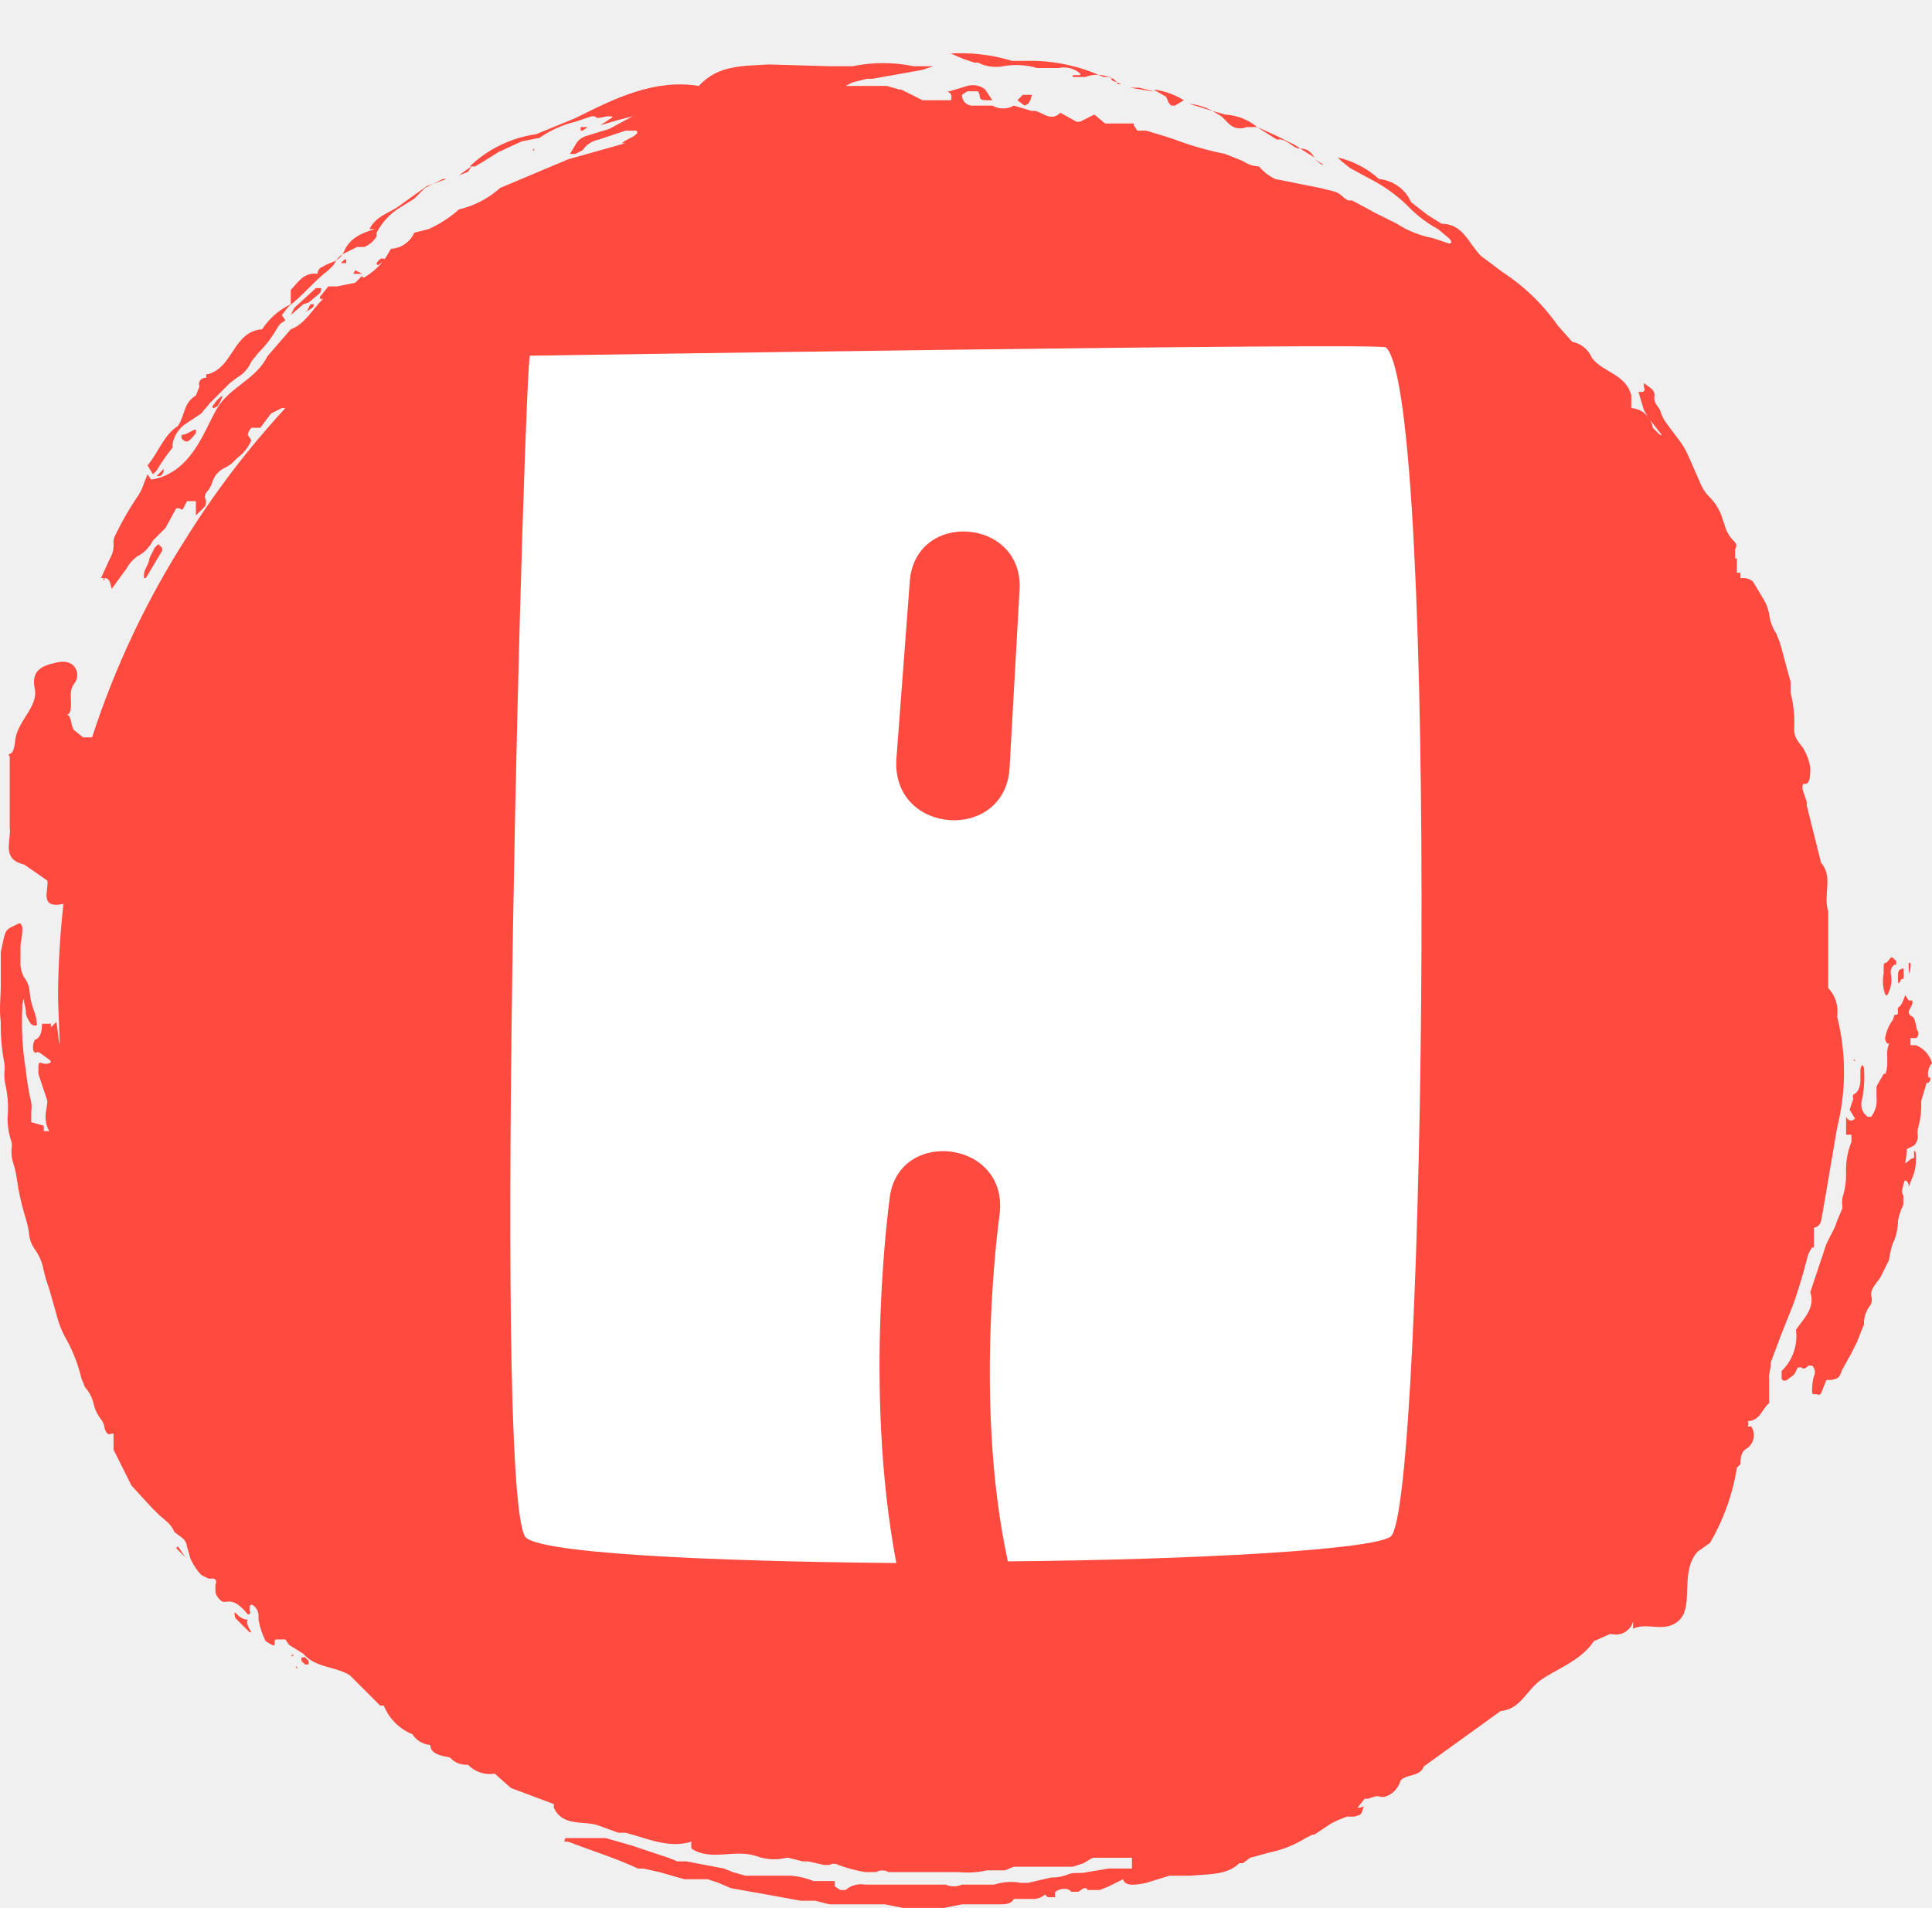
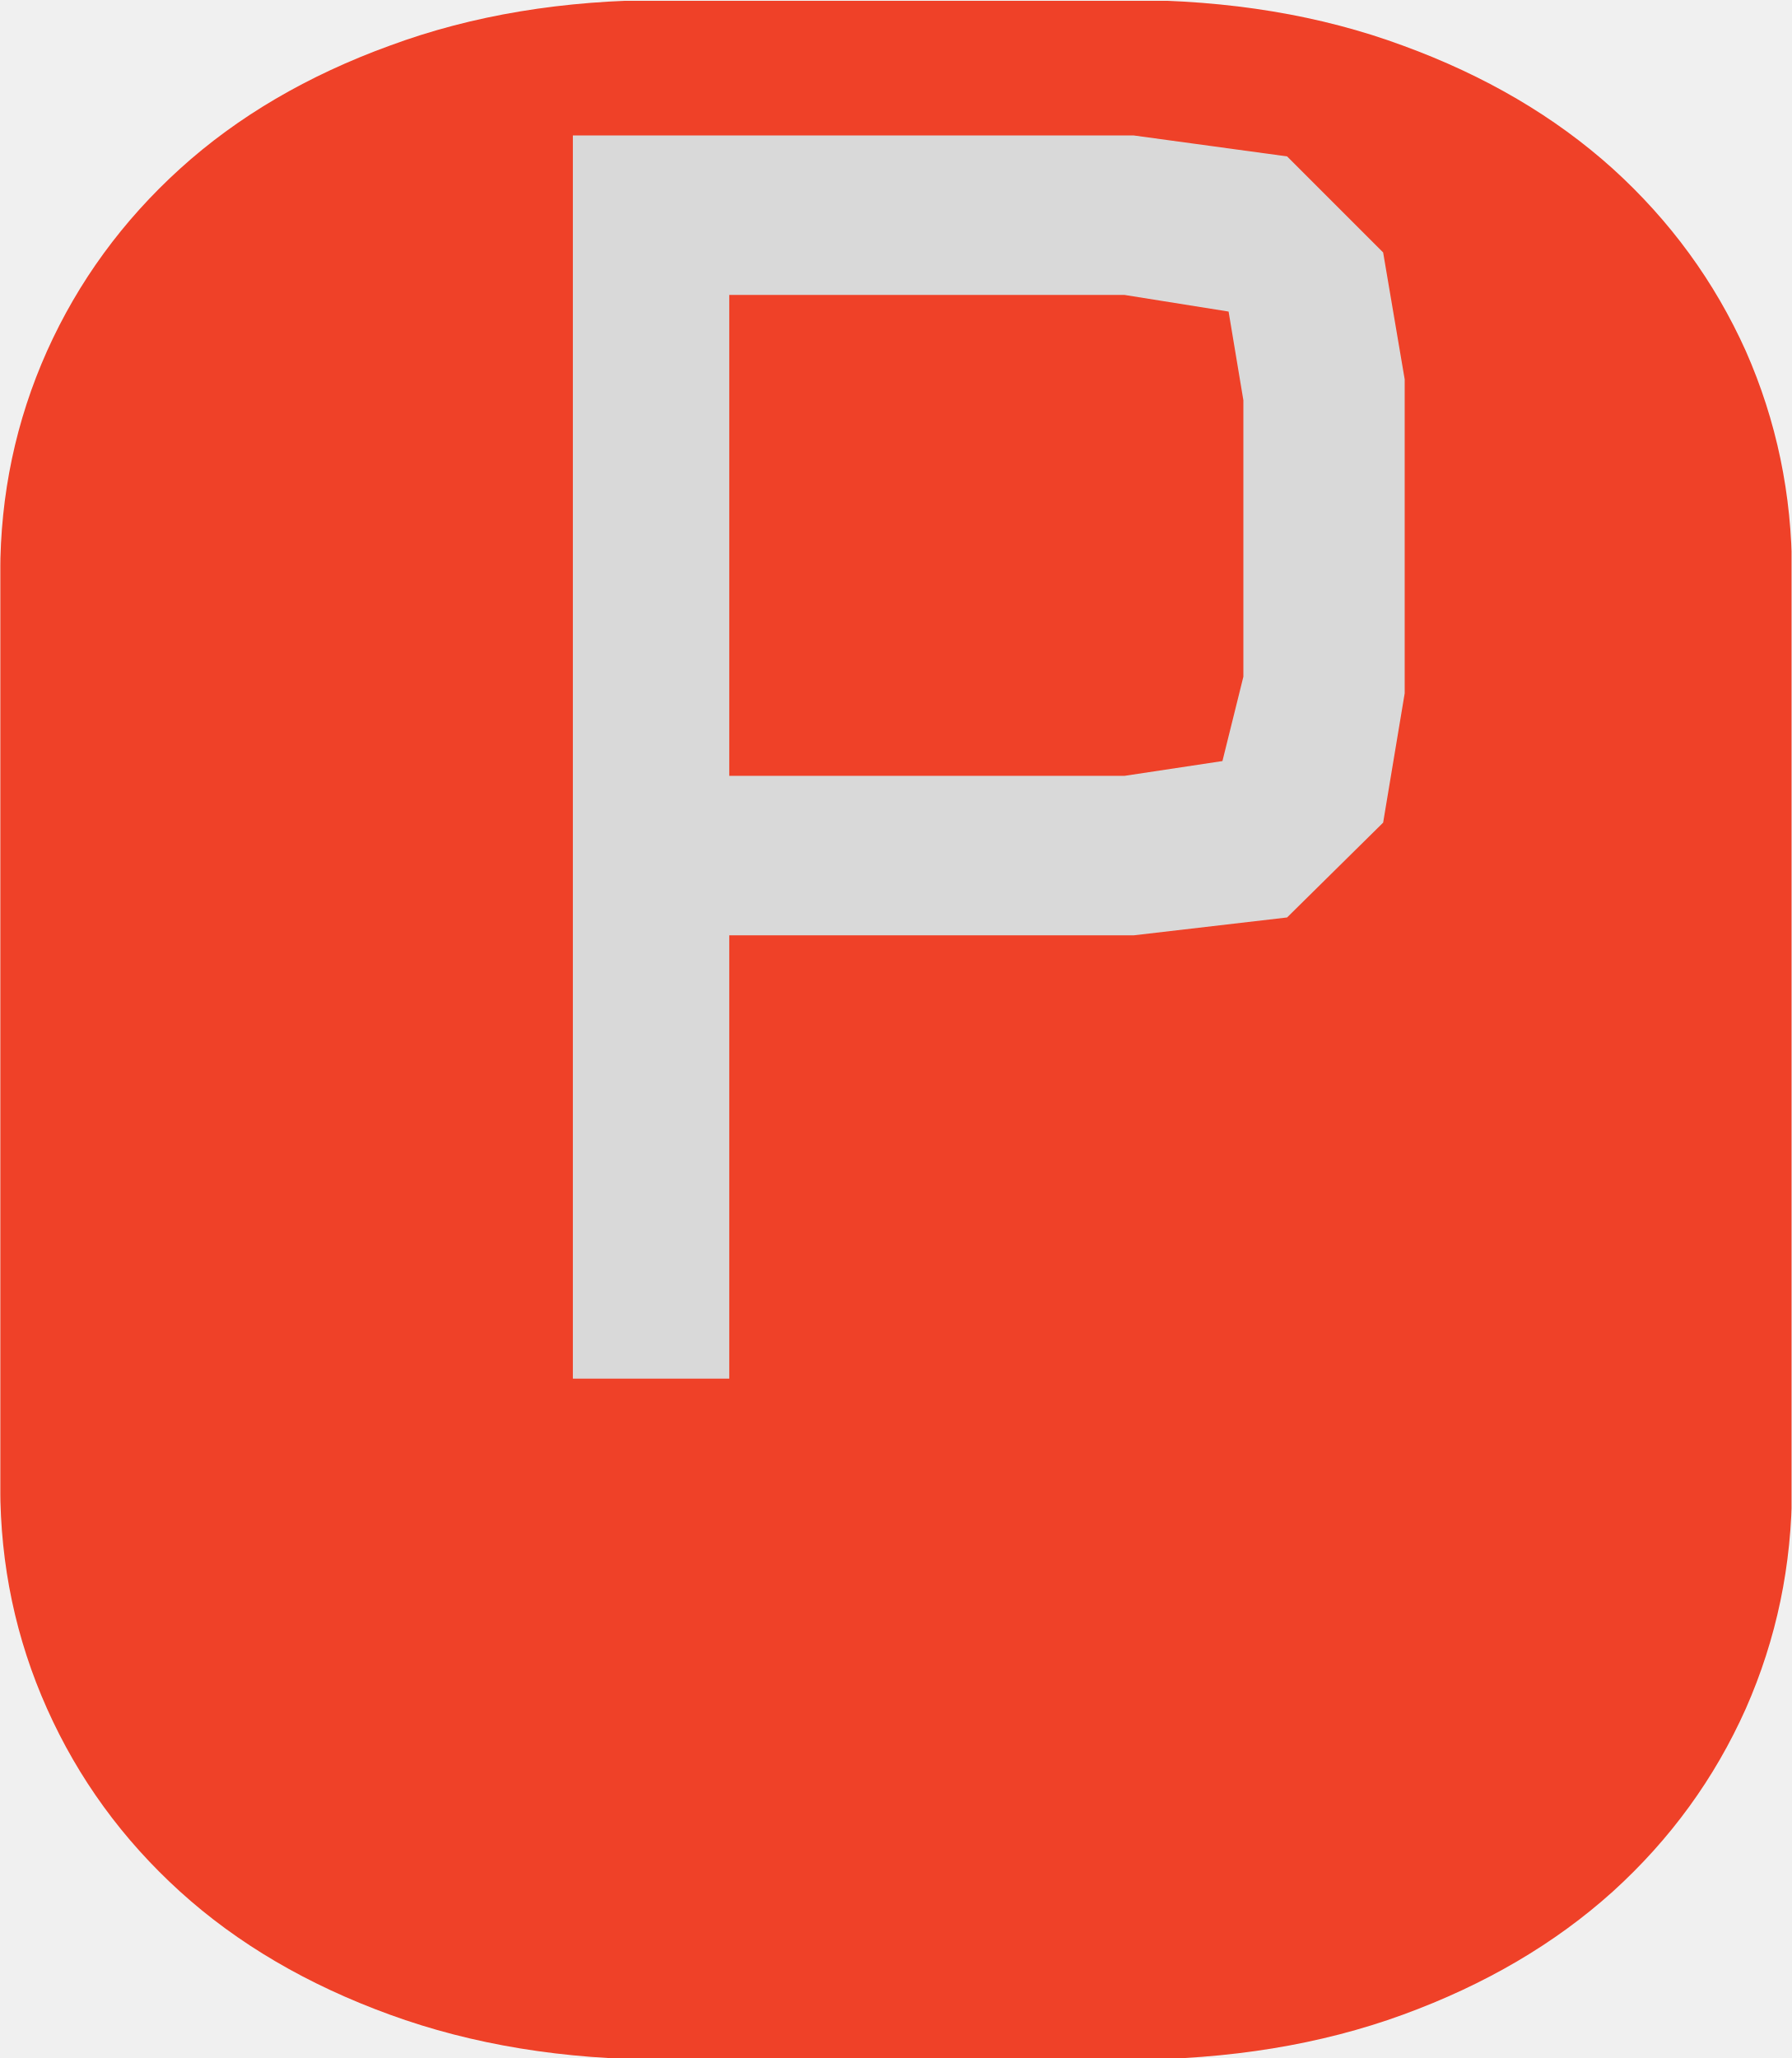
- <svg xmlns="http://www.w3.org/2000/svg" width="308.761" height="304.916" viewBox="0 0 106.008 104.687" class="css-1j8o68f" version="1.1" id="svg23">
-   <defs id="SvgjsDefs2684" />
-   <g id="SvgjsG2685" featurekey="rootContainer" transform="matrix(0.9820593,0,0,0.9820593,-0.05456052,0)" fill="#ff4a3f">
-     <g id="g17">
-       <path d="M19.8 15.3h.5l-.4-.2zm.5.1zm.8-.7c0 .1 0 .1.1.1l.4-.3c-.2-.1-.3-.1-.5.2zm.4-.2zm-4.1 2.3zm-.2.6l.3-.2c.1-.1.1-.2.1-.2h-.2l-.2.4c-.1-.1-.1 0 0 0zm2.2-2.9h-.1l-.2.2h.3zm-2.1 2.4l.6-.5c.1-.1.1-.2.1-.3h-.3l-1.2 1.1-.2.4.7-.6zm-1.1.8z" id="path3" />
-       <path d="M9.7 25v-.2a1.7 1.7 0 0 1 .7-1.1l.9-.6.5-.6.7-.7.4-.4.4-.3a1.9 1.9 0 0 0 .8-.9l.4-.5a5.9 5.9 0 0 0 1-1.3l.2-.3.3-.2-.2-.3.4-.5c.8-.6 1.4-1.4 2.2-2l.3-.3a1.4 1.4 0 0 1 .5-.6l.8-.4h.4a1.4 1.4 0 0 0 .7-.6V13a3.5 3.5 0 0 1 1.3-1.4l.8-.5.2-.2.4-.4 1-.5h.2l-1.1.4-1.4 1c-.6.5-1.4.6-1.8 1.4h.3c-.7.2-1.4.5-1.7 1.2s-.8.6-1.2.9a.4.4 0 0 0-.3.4c-.8-.1-1.1.5-1.5.9v.8a3.9 3.9 0 0 0-1.6 1.4c-1.6.1-1.6 2.1-3 2.5h-.1a.2.2 0 0 0 0 .2c-.3 0-.5.2-.4.5l-.2.5c-.7.4-.6 1.1-1 1.7-.8.5-1.1 1.5-1.7 2.2l.3.5.2-.2a11.6 11.6 0 0 1 .9-1.3zM53.9 3.3l.6.2h.2a2.2 2.2 0 0 0 1.4.2 4.1 4.1 0 0 1 1.9.1h1.2a1.4 1.4 0 0 1 1.2.3.1.1 0 0 1 0 .1H60a.1.1 0 0 0 0 .1h.7a1.8 1.8 0 0 1 1.3 0c.2 0 .1.1.2.2l.5.2h-.2c-.2-.4-.5-.4-.8-.4a9.7 9.7 0 0 0-4.3-.9h-.8A9.8 9.8 0 0 0 53 3h.2zm7.3 3.1zM50.3 4.7zm10.9 1.7h.2-.2zM19 14.7zm32.1-10zm17.6 2.2a.9.9 0 0 0 1 .2h.6a3.1 3.1 0 0 0-1.8-.7l-.7-.2.5.3zm-3.4-1.3c0 .1.1.2.2.3h.2l.5-.3a4.2 4.2 0 0 0-1.7-.6l.7.4zm7.4 2.7l.8.5c-.2-.3-.4-.5-.8-.5z" id="path5" />
-       <path d="M99 76.1l.6-1.6.6-1.5c.2-.5.6-1.8.8-2.6a1.7 1.7 0 0 1 .3-.7h.1v-1.1c.5-.1.4-.6.5-.9l.8-4.7a12.7 12.7 0 0 0 0-6.2 1.9 1.9 0 0 0-.5-1.6v-4.3c-.3-.9.3-1.9-.4-2.7L101 45a.4.4 0 0 0 0-.2l-.2-.6a.5.5 0 0 1 0-.4h.1c.3 0 .3-.5.3-.9a3 3 0 0 0-.4-1.1l-.3-.4a1.1 1.1 0 0 1-.2-.7 6.7 6.7 0 0 0-.2-2v-.6c-.2-.7-.4-1.5-.6-2.2l-.2-.5a2.5 2.5 0 0 1-.4-1.1 2.5 2.5 0 0 0-.3-.8l-.6-1a.8.8 0 0 0-.6-.2h-.1V32h-.2v-.8H97V31a.4.4 0 0 0 0-.1v-.2c.1-.2.1-.3-.1-.5a1.8 1.8 0 0 1-.4-.6l-.2-.6a2.9 2.9 0 0 0-.7-1.2 2.2 2.2 0 0 1-.5-.7l-.7-1.6a4.3 4.3 0 0 0-.6-1l-.6-.8a2.4 2.4 0 0 1-.4-.8l-.2-.3a.6.6 0 0 1-.1-.5.5.5 0 0 0-.2-.4l-.4-.3v.2c.1.2 0 .3-.1.3h-.2l.3 1 .3.5.7.9h-.1l-.2-.2-.2-.2a1.3 1.3 0 0 0-1.2-1.1v-.7c-.3-1.2-1.6-1.3-2.2-2.1a1.5 1.5 0 0 0-1.1-.9l-.8-.9a11.3 11.3 0 0 0-3.1-3l-.8-.6-.4-.3c-.7-.7-1-1.8-2.2-1.8l-.8-.5-.9-.7a2.2 2.2 0 0 0-1.8-1.3 5.1 5.1 0 0 0-2.3-1.2l.2.2.5.4 1.3.7a8.5 8.5 0 0 1 2.1 1.6 6.8 6.8 0 0 0 1.5 1.1l.6.5c.1.1.2.2.1.3H81l-.9-.3a5.6 5.6 0 0 1-2-.8l-1.2-.6-1.3-.7h-.2c-.3-.1-.4-.4-.8-.5l-.8-.2-2.5-.5a2.6 2.6 0 0 1-.9-.7 1.7 1.7 0 0 1-.9-.3l-1-.4a18.1 18.1 0 0 1-2.8-.8l-.6-.2-1-.3h-.5l-.2-.3v-.1h-1.6l-.6-.5-.4.2-.4.2h-.2l-.9-.5c-.6.6-1.1-.2-1.6-.1l-1-.3a1.2 1.2 0 0 1-1.2 0h-1.2a.6.6 0 0 1-.5-.6l.3-.2h.6a.7.7 0 0 1 .1.3c0 .2.2.2.5.2h.2l-.4-.6a1.1 1.1 0 0 0-1-.2l-1 .3H53c.3.2.2.3.2.5h-1.6l-.4-.2-.8-.4h-.1l-.7-.2h-2.3l.4-.2.8-.2h.3l1.7-.3 1.1-.2.6-.2h-1.1a8.4 8.4 0 0 0-3.4 0h-1.3L43 3.6c-1.4.1-2.8 0-3.9 1.2-2.5-.4-4.7.7-6.9 1.8l-2.2.9a6.7 6.7 0 0 0-3.7 1.8h.3l.5-.3.8-.5 1.3-.6 1-.2a6 6 0 0 1 2-.9l.9-.3h.2c.1.2.5 0 .7 0h.2c.1 0 .1.1 0 .1l-.6.4 1-.3.8-.2-1.3.7-1.3.4a1 1 0 0 0-.6.5l-.3.5h.3l.4-.2a1.4 1.4 0 0 1 .9-.6l1.5-.5h.5a.1.1 0 0 1 .1.2c-.2.2-.6.3-.8.5h.2l-3.2.9-3.8 1.6a5.2 5.2 0 0 1-2.3 1.2 6.6 6.6 0 0 1-1.7 1.1l-.8.2a1.5 1.5 0 0 1-1.3.9l-.3.5a3.7 3.7 0 0 1-1.2 1.1h-.1v-.1l-.2.2-.2.2-1 .2h-.5l-.4.5c-.1.1-.1.2 0 .2h.1c-.6.6-1 1.4-1.8 1.7L15 19.9c-.6 1.2-1.8 1.6-2.6 2.6s-1.4 3.9-3.9 4.3l-.2-.3-.2.5a2.7 2.7 0 0 1-.4.8 16.9 16.9 0 0 0-1.2 2.1.8.8 0 0 0-.1.5 1.4 1.4 0 0 1-.2.8l-.5 1.1h.2c.3 0 .3.3.4.6l.8-1.1a2.2 2.2 0 0 1 .6-.7 2 2 0 0 0 .9-.9l.3-.3.4-.4.6-1.1h.2c.1.1.1.1.2 0l.2-.4h.5v.8l.5-.5a.5.5 0 0 0 0-.5.4.4 0 0 1 .1-.3 1.5 1.5 0 0 0 .3-.5 1.3 1.3 0 0 1 .8-.9l.3-.2.3-.3a2.4 2.4 0 0 0 .8-1l-.2-.3c0-.1.1-.3.2-.4h.5l.6-.8.6-.3h.2a48.8 48.8 0 0 0-5.5 7.2h-.1.1a48.4 48.4 0 0 0-5.3 11.2h-.5l-.5-.4c-.2-.2-.1-.7-.4-.9h.1c.3-.5-.1-1.2.3-1.7s.1-1.4-.9-1.2-1.5.5-1.3 1.5-1 1.8-1.1 2.9-.5.5-.3.9v3.9c.1.8-.5 1.8.8 2.1l1.3.9c.1.5-.5 1.6.9 1.3a49.2 49.2 0 0 0-.3 5c0 1.1.1 2.2.1 3.3v-.4c-.1-.4-.1-.8-.2-1.3l-.3.3v-.2h-.5c0 .5-.1.8-.4.9a.9.9 0 0 0-.1.5c0 .1.1.3.2.2s.4.2.7.4-.2.3-.4.2-.2.1-.2.3v.3l.5 1.5c0 .3-.1.6-.1.9a1.7 1.7 0 0 0 .2.8h-.3v-.3l-.7-.2v-.6a1.5 1.5 0 0 0 0-.5 14.6 14.6 0 0 1-.3-1.8 16.6 16.6 0 0 1-.2-3.5.9.9 0 0 1 .1-.5v.2a2.9 2.9 0 0 1 .1.5.8.8 0 0 0 .1.4c.1.2.2.4.4.4s.1-.1.1-.2a2.1 2.1 0 0 0-.1-.5 4.2 4.2 0 0 1-.3-1.3 1.5 1.5 0 0 0-.3-.7 1.6 1.6 0 0 1-.2-.9v-.8c0-.3.1-.6.1-.9a.5.5 0 0 0-.1-.4h-.1c-.8.4-.7.2-1 1.6V55c0 .7-.1 1.4 0 2.1a10.8 10.8 0 0 0 .2 2.3 1.8 1.8 0 0 1 0 .5 3.1 3.1 0 0 0 .1.9 5.9 5.9 0 0 1 .1 1.3 3.9 3.9 0 0 0 .2 1.7 1.2 1.2 0 0 1 0 .4 2.1 2.1 0 0 0 .1.8 4.9 4.9 0 0 1 .2.9 14 14 0 0 0 .5 2.2 5 5 0 0 1 .2 1 1.7 1.7 0 0 0 .3.7 2.9 2.9 0 0 1 .5 1.2 8.5 8.5 0 0 0 .3 1l.4 1.4a5.4 5.4 0 0 0 .6 1.5 8.5 8.5 0 0 1 .8 2.1l.2.5a2.1 2.1 0 0 1 .5 1 2.1 2.1 0 0 0 .4.8 1 1 0 0 1 .2.5c.1.3.2.4.4.3h.1v.9l.5 1 .5 1 1.1 1.2.4.4c.3.3.7.5.9 1l.4.3a.7.7 0 0 1 .3.5l.2.7a3.3 3.3 0 0 0 .6.9l.4.2h.3a.2.2 0 0 1 .1.3 2.5 2.5 0 0 0 0 .5.9.9 0 0 0 .4.5h.2c.4-.1.8.2 1.2.7h.1c0-.1.1-.1 0-.2v-.2c0-.1.1-.2.2-.1a.7.7 0 0 1 .3.6v.2a4.3 4.3 0 0 0 .4 1.2c.5.3.5.3.5.1s0-.2.2-.2h.4l.2.3.8.5c.7.8 1.8.7 2.6 1.2l1.7 1.7h.2a2.9 2.9 0 0 0 1.6 1.6 1.3 1.3 0 0 0 1 .6c0 .5.6.6 1.1.7a1.2 1.2 0 0 0 .8.4h.2a1.7 1.7 0 0 0 1.5.5l.9.8 2.4.9v.2c.5 1.1 1.7.7 2.5 1l1.1.4h.4c1.2.3 2.4.9 3.7.5a.7.7 0 0 0 0 .4c1.1.7 2.4 0 3.6.4a2.9 2.9 0 0 0 1.7.1h.1l.8.2h.3l.9.2h.3a.5.5 0 0 1 .5 0 7.9 7.9 0 0 0 1.5.4h.6a.7.7 0 0 1 .7 0h3.9a5 5 0 0 0 1.6-.1h1l.5-.2H60l.6-.2.5-.3h2.2v.6H62l-1.2.2c-.4.1-.7 0-1 .1a2.4 2.4 0 0 1-1 .2l-1.3.3h-.4a3.1 3.1 0 0 0-1.5.1h-1.8a1.1 1.1 0 0 1-.9 0h-4.5a1.3 1.3 0 0 0-1.1.3H47l-.3-.2v-.3h-1.2a4.1 4.1 0 0 0-1.3-.3h-2.5l-.7-.2-.5-.2-2.1-.4h-.5l-.5-.2-2.1-.7-1.4-.4h-2.2c-.1 0-.1.1-.1.2h.2c1.3.5 2.6.9 3.9 1.5h.3l.9.2 1.4.4h1.3l.6.2.7.3 1.7.3 1.1.2 1.1.2h.8l.8.2h3.1l1 .2h2.3l1-.2H56c.4 0 .6-.1.7-.3h1a1 1 0 0 0 .8-.3c-.1.1 0 .1.1.2h.4v-.2c0-.1 0-.1.2-.2s.6-.1.7.1h.4l.3-.2c.2 0 .2 0 .2.1h.7l.5-.2.8-.4c.1.3.4.4 1.3.2l1.3-.4h1.2c.9-.1 2 0 2.7-.7h.2l.4-.3 1.1-.3a6.1 6.1 0 0 0 2-.8l.4-.2h.1l.9-.6.4-.2.5-.2h.4c.4-.1.4-.1.5-.4s0-.1-.2-.1h-.1l.4-.5h.2c.3-.1.5-.2.7-.1h.2a1.3 1.3 0 0 0 .9-.9c.3-.4 1.1-.2 1.3-.8l4.3-3.1c1.1-.1 1.4-1.1 2.2-1.7s2.3-1.1 3-2.2l.9-.4h.1a1 1 0 0 0 1.2-.7v.4c.8-.4 1.8.3 2.6-.5s0-2.7 1-3.8l.7-.5a12.1 12.1 0 0 0 1.5-4.2l.2-.2c0-.3 0-.7.4-.9a.9.9 0 0 0 .2-1.2h-.2a.3.3 0 0 0 0-.3c.7 0 .8-.7 1.2-1V77a.5.5 0 0 1 0-.2 3.8 3.8 0 0 0 .1-.7zM5.9 32.2z" id="path7" />
-       <path d="M26.4 9.3l-.3.2-.4.3.5-.2zm6.1-2h.1l.3-.2h-.4zm-2.6 1l-.1.1h.1v-.1zm-1.5 1.4zm1.3-.2zm-6.3 3.1zM9.2 26.2l-.4.4H9a.4.4 0 0 0 .2-.4zm3-3.5a2.1 2.1 0 0 0 .3-.6 1.5 1.5 0 0 0-.5.5c-.1.1-.1.2 0 .2zM11 24.2V24c-.2 0-.5.3-.8.3v.2c.3.3.4.2.8-.3zm3 66.2zM73.9 9.2h.1l-.5-.3zm-2.5-1.4c.5-.1.8.4 1.2.5h.1l-.3-.2-1-.5-1.1-.5.3.2zM52.8 3.1zm11.7 2h-.1l-1.2-.2h.5zm2 .7l1.3.4a3.3 3.3 0 0 0-1.3-.4zm-9 0a1 1 0 0 0 .2-.5h-.5l-.3.3.4.3zm9 1.6zM49.9 4.2zm2.9.7zM48.5 4zm13.8 2.1a.5.5 0 0 0 0 .1zm44.8 52.3h-.3V58h.3c.1 0 .2-.3.1-.4s-.1-.7-.3-.8a.3.3 0 0 1-.2-.3l.2-.4a.4.4 0 0 0 0-.2h-.2l-.2-.3c-.1.3-.2.6-.4.7a.5.5 0 0 0 0 .2c0 .1 0 .2-.1.2h-.1a1.1 1.1 0 0 1-.1.3 2.3 2.3 0 0 0-.4.9.4.4 0 0 0 .1.4h.1a1.7 1.7 0 0 0-.1.8v.4a1.8 1.8 0 0 1-.1.5h-.1l-.4.7v.6a1.5 1.5 0 0 1-.3 1.1h-.2l-.2-.2a.9.9 0 0 1-.1-.8 6.5 6.5 0 0 0 .1-1.7c0-.1-.1-.2-.1-.2a.5.5 0 0 0-.1.3v.6c0 .2-.1.6-.3.7s-.1.2-.1.3l-.2.6.3.5c-.2.2-.4.1-.5-.1v1h.3v.4a4.2 4.2 0 0 0-.3 1.4 3.3 3.3 0 0 0 0 .4 4 4 0 0 1-.2 1.3 2 2 0 0 0 0 .6l-.3.7a3.2 3.2 0 0 1-.3.7l-.3.6-.9 2.7c.3.9-.4 1.5-.8 2.1a2.7 2.7 0 0 1-.8 2.3v.4c0 .1.1.2.3.1l.4-.3.2-.4h.2c.1.1.2.1.4-.1h.2a.5.5 0 0 1 .1.6 2.9 2.9 0 0 0-.1.8c0 .1 0 .2.1.2h.2c.1.1.2 0 .3-.3l.2-.5h.3c.4-.1.4-.1.6-.6l.5-.9.3-.6.4-1a1.6 1.6 0 0 1 .3-1 .6.6 0 0 0 .1-.6c0-.2 0-.3.2-.6l.3-.4.5-1a4.7 4.7 0 0 1 .2-.9 3 3 0 0 0 .3-1.3 3.8 3.8 0 0 1 .3-.9v-.5c-.1-.2-.1-.2 0-.6s.1-.2.2-.2a.4.4 0 0 1 .1.3l.2-.5a2.3 2.3 0 0 0 .2-.9v-.3c0-.1 0-.3-.1-.3v.4c-.2 0-.3.2-.5.3a6.4 6.4 0 0 0 .1-.8l.4-.2a.7.7 0 0 0 .2-.6 1.4 1.4 0 0 1 0-.3 4.8 4.8 0 0 0 .2-1.4v-.2l.3-1h.1a.3.3 0 0 0 .1-.3h-.1a.9.9 0 0 1 .2-.8 1.5 1.5 0 0 0-.9-1zm-1.2 7.8zm-.2-9.9zm0 0zM9.1 30.8a.3.3 0 0 0 0-.2l-.2-.2-.2.2-.3.6c0 .3-.3.6-.3.9v.2h.1zm96.3 24.8h.1a1.7 1.7 0 0 0 .2-1.2.5.5 0 0 1 .2-.5h.1v-.2l-.2-.2h-.1c-.1.1-.2.3-.3.3s-.1.1-.1.3v.3a2.2 2.2 0 0 0 .1 1.2zM13.2 90.1c-.1 0 0 .2 0 .3l.8.8h.1c-.2-.3-.3-.6-.2-.7a.9.9 0 0 1-.5-.2zm.8.3zm92.3-35.7h.1a2 2 0 0 0 0-.6c-.3.1-.3.1-.3.6s.1.1.2 0z" id="path9" />
-       <path d="M106.7 62a.6.6 0 0 0 .1-.5c0-.1-.1-.2-.1-.1h-.2v.2c0 .4.1.5.2.4zm.1-8.2h-.1v.6a1 1 0 0 0 .1-.6zM17.1 92.6h-.2v.2l.2.2h.2v-.2zm86.6-33.3c0-.1 0-.1-.1-.1zM9.9 86.5l.5.5-.4-.6z" id="path11" />
-       <circle cx="10.5" cy="87.1" transform="rotate(-24.8 10.4 87.159)" id="circle13" />
-       <path d="M9.7 30.1h-.1v.2-.2h.1zm83.2-6.6l-.2-.3h-.1zm-14.7 77.1zM5.9 32.2zm-.1.2a.3.3 0 0 0 .1-.2v.2zm1.9-4.9zM61.5 2.4zm42.8 58.2v.1-.1zM16.4 92.5h-.1c.1.1.2 0 .1-.1zm.2.7h.1l-.1-.1v.1zm73.9-71.3zm15.2 34.4zM14.6 91.7zm92.1-37zm-.8 11.4zM34.6 0z" id="path15" />
+ <svg xmlns="http://www.w3.org/2000/svg" width="1500" height="1723" viewBox="0 0 1500 1723" fill="none">
+   <g clip-path="url(#clip0_1_21)">
+     <g clip-path="url(#clip1_1_21)">
+       <g clip-path="url(#clip2_1_21)">
+         <g clip-path="url(#clip3_1_21)">
+           <g clip-path="url(#clip4_1_21)">
+             <g clip-path="url(#clip5_1_21)">
+               <g clip-path="url(#clip6_1_21)">
+                 <g clip-path="url(#clip7_1_21)">
+                   <rect x="419" y="93" width="823" height="1306" fill="#D9D9D9" />
+                   <path d="M556.453 0H944.12C1029.01 0 1105.82 12.716 1174.55 38.148C1243.29 63.237 1301.89 97.604 1350.34 141.251C1398.46 184.898 1435.58 235.762 1461.7 293.843C1487.47 352.268 1500.36 414.13 1500.36 479.428V1244.97C1500.36 1310.27 1487.47 1372.13 1461.7 1430.55C1435.58 1488.98 1398.46 1540.01 1350.34 1583.66C1301.89 1627.31 1243.29 1661.67 1174.55 1686.76C1105.82 1711.85 1029.01 1724.4 944.12 1724.4H556.453C471.909 1724.4 395.269 1711.85 326.534 1686.76C257.455 1661.67 198.858 1627.31 150.743 1583.66C102.629 1540.01 65.511 1488.98 39.392 1430.55C13.273 1372.13 0.213 1310.27 0.213 1244.97V479.428C0.213 414.13 13.273 352.268 39.392 293.843C65.511 235.762 102.629 184.898 150.743 141.251C198.858 97.604 257.455 63.237 326.534 38.148C395.269 12.716 471.909 0 556.453 0ZM1176.1 580.469V317.557L1158.06 211.361L1077.64 130.941L949.275 113.413H479.641V1154.24H610.582V783.066H949.275L1077.64 768.116L1158.06 688.727L1176.1 580.469ZM1041.04 566.55L1023.51 637.176L941.542 649.548H610.582V246.931H941.542L1028.66 260.85L1041.04 335.084V566.55Z" fill="#EF4128" />
+                 </g>
+               </g>
+             </g>
+           </g>
+         </g>
+       </g>
    </g>
  </g>
-   <g id="SvgjsG2686" featurekey="nameFeature-0" transform="matrix(2.284354,0,0,2.284354,27.98006,-5.60952)" fill="#ffffff">
-     <path d="M9.6 16.48 l-0.32 4.24 c-0.08 1.8 2.6 1.96 2.72 0.2 l0.24 -4.28 c0.12 -1.76 -2.56 -1.96 -2.64 -0.16 z M0.48 11 l0 0 c0.04 0 20.48 -0.32 20.56 -0.2 c1.28 1.12 0.96 27.8 0.12 28.56 c-0.4 0.32 -4.64 0.56 -9.2 0.6 c-0.84 -3.84 -0.2 -8.32 -0.2 -8.32 c0.24 -1.8 -2.44 -2.12 -2.64 -0.4 c0 0.04 -0.64 4.52 0.16 8.76 c-4.56 -0.04 -8.68 -0.24 -8.92 -0.64 c-0.8 -1.44 0 -28.28 0.12 -28.36 z" id="path20" />
-   </g>
+   <defs>
+     <clipPath id="clip0_1_21">
+       <rect width="1500" height="1723" fill="white" />
+     </clipPath>
+     <clipPath id="clip1_1_21">
+       <rect width="1500" height="1723" fill="white" transform="translate(0.286255 0.697632)" />
+     </clipPath>
+     <clipPath id="clip2_1_21">
+       <rect width="1500.35" height="1724.4" fill="white" transform="translate(0.11145 0.00012207)" />
+     </clipPath>
+     <clipPath id="clip3_1_21">
+       <rect width="1500.35" height="1724.4" fill="white" transform="translate(0.11145 0.00012207)" />
+     </clipPath>
+     <clipPath id="clip4_1_21">
+       <rect width="1500.35" height="1724.4" fill="white" transform="translate(0.11145 0.00012207)" />
+     </clipPath>
+     <clipPath id="clip5_1_21">
+       <rect width="1500.35" height="1724.4" fill="white" transform="translate(0.11145 0.00012207)" />
+     </clipPath>
+     <clipPath id="clip6_1_21">
+       <rect width="1500.35" height="1724.4" fill="white" transform="translate(0.11145 0.00012207)" />
+     </clipPath>
+     <clipPath id="clip7_1_21">
+       <rect width="1500.35" height="1724.4" fill="white" transform="translate(0.11145 0.00012207)" />
+     </clipPath>
+   </defs>
</svg>
